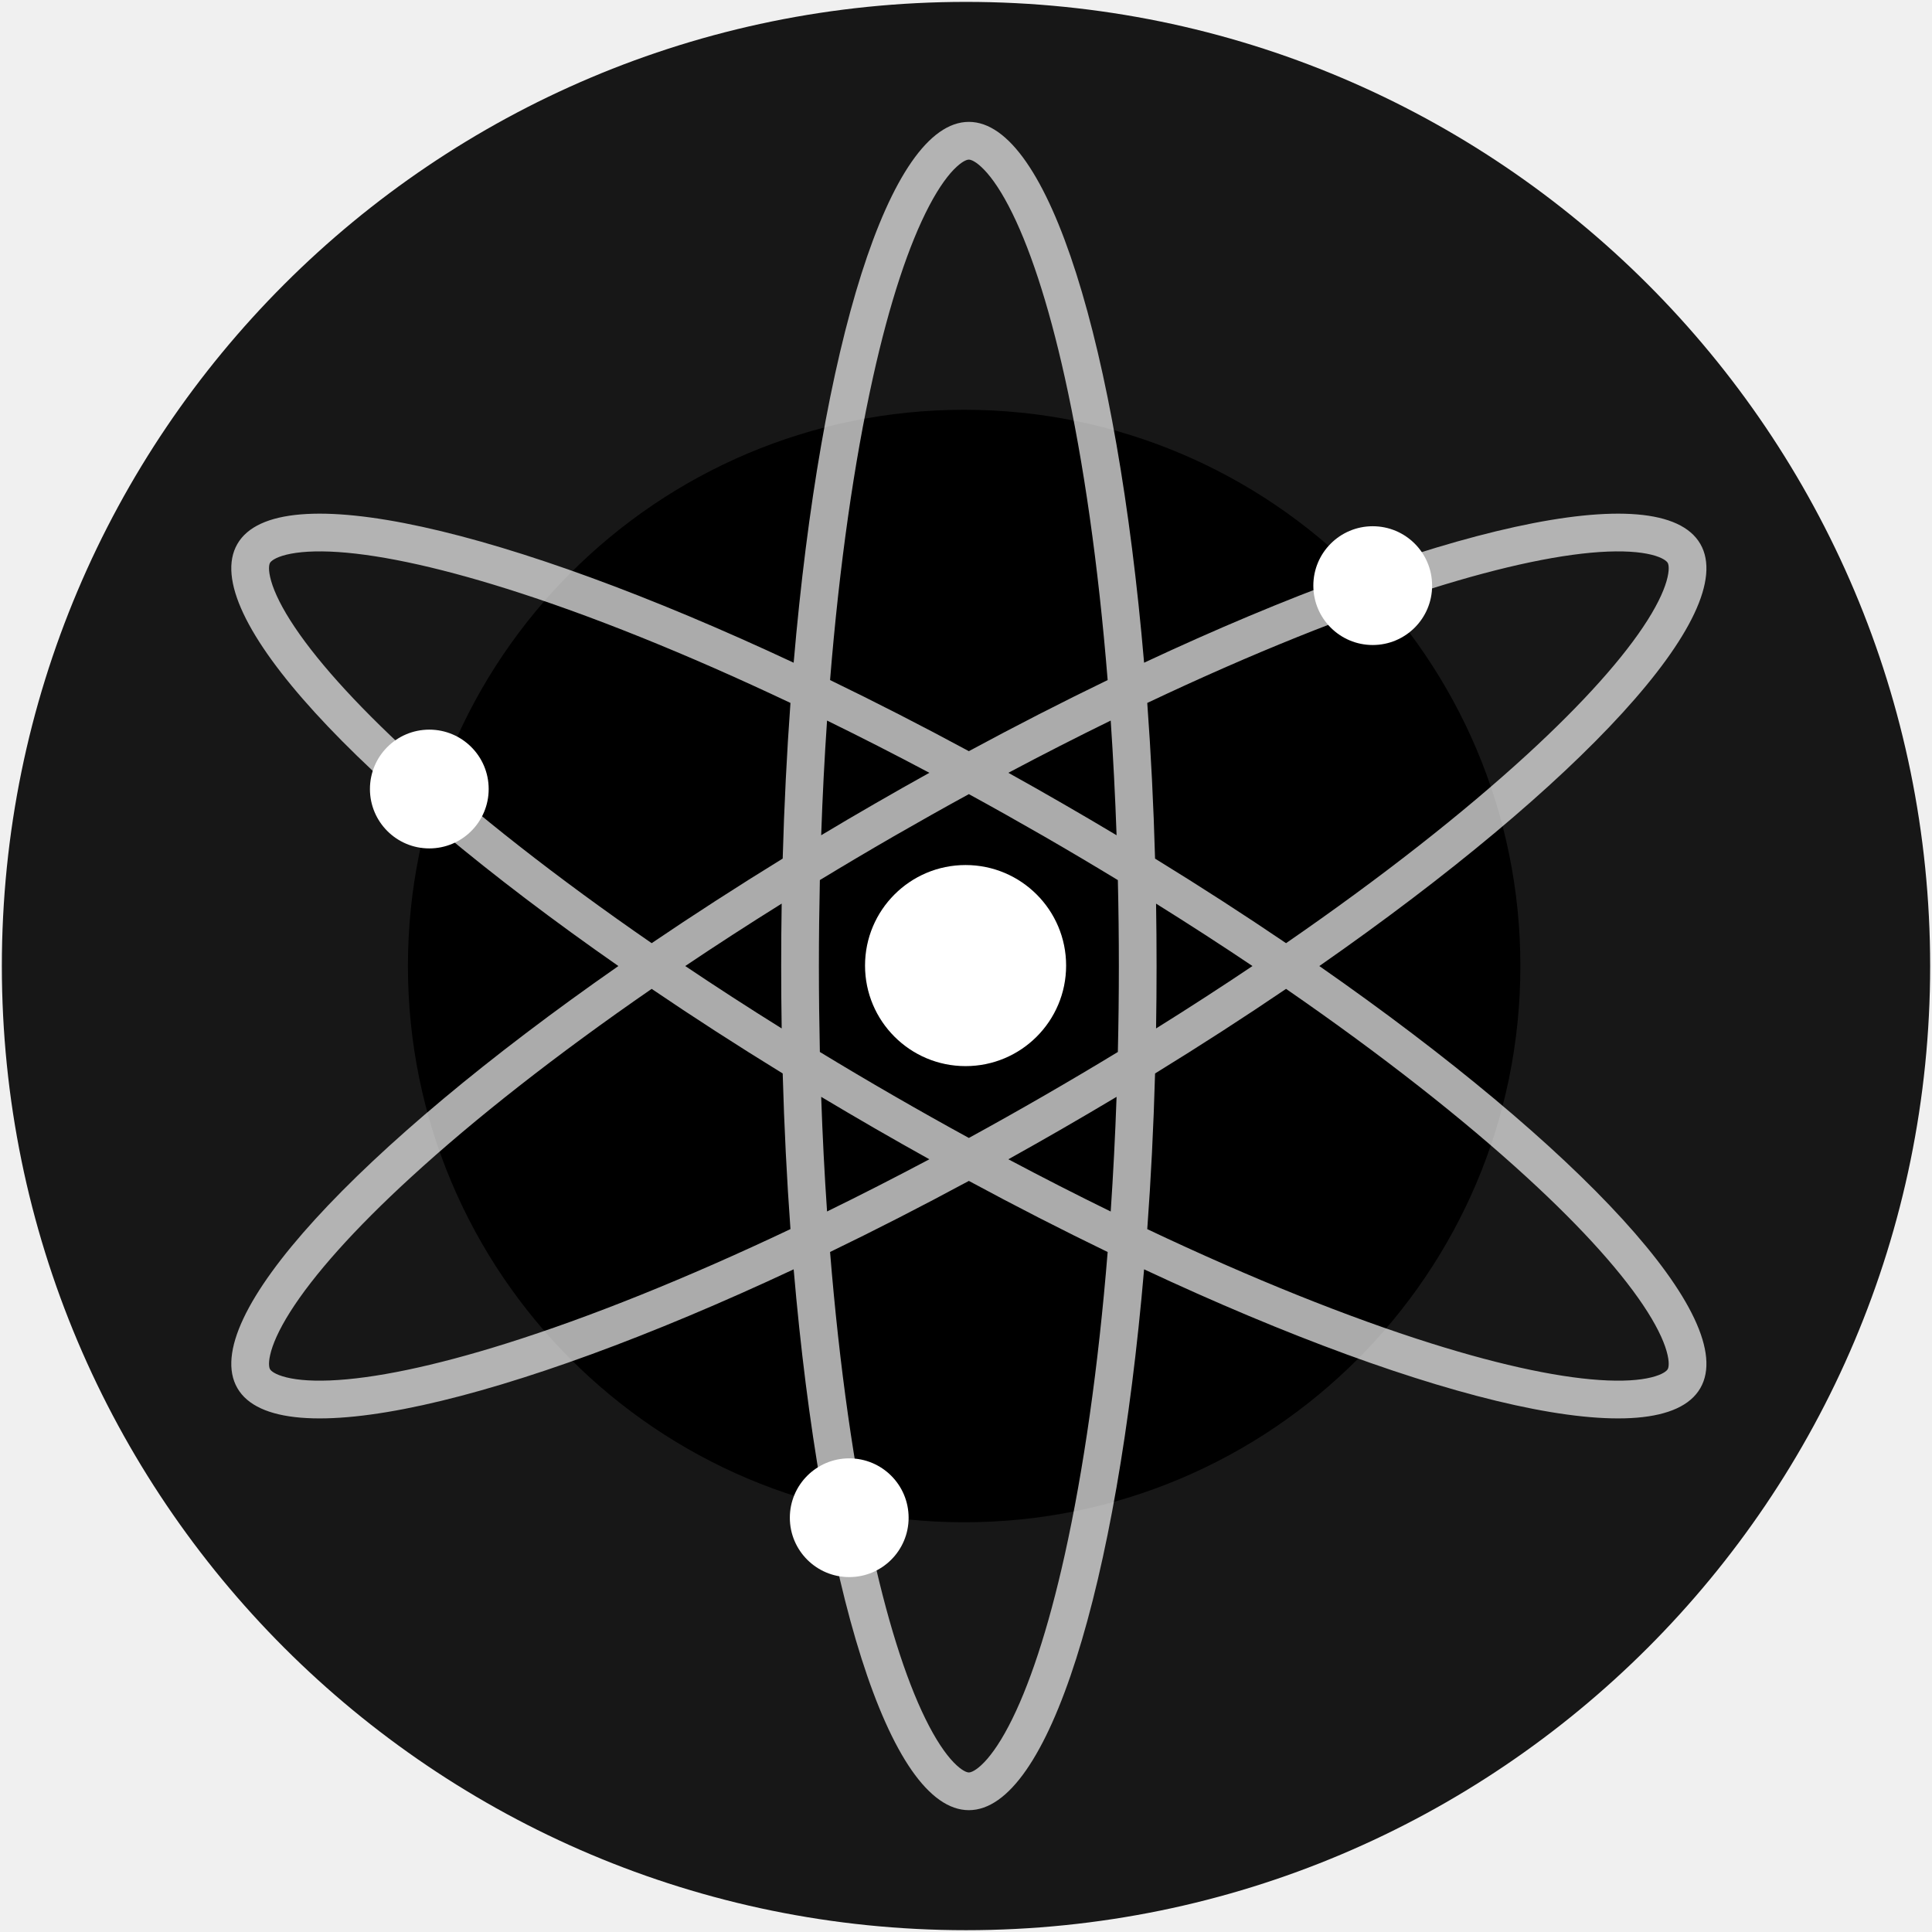
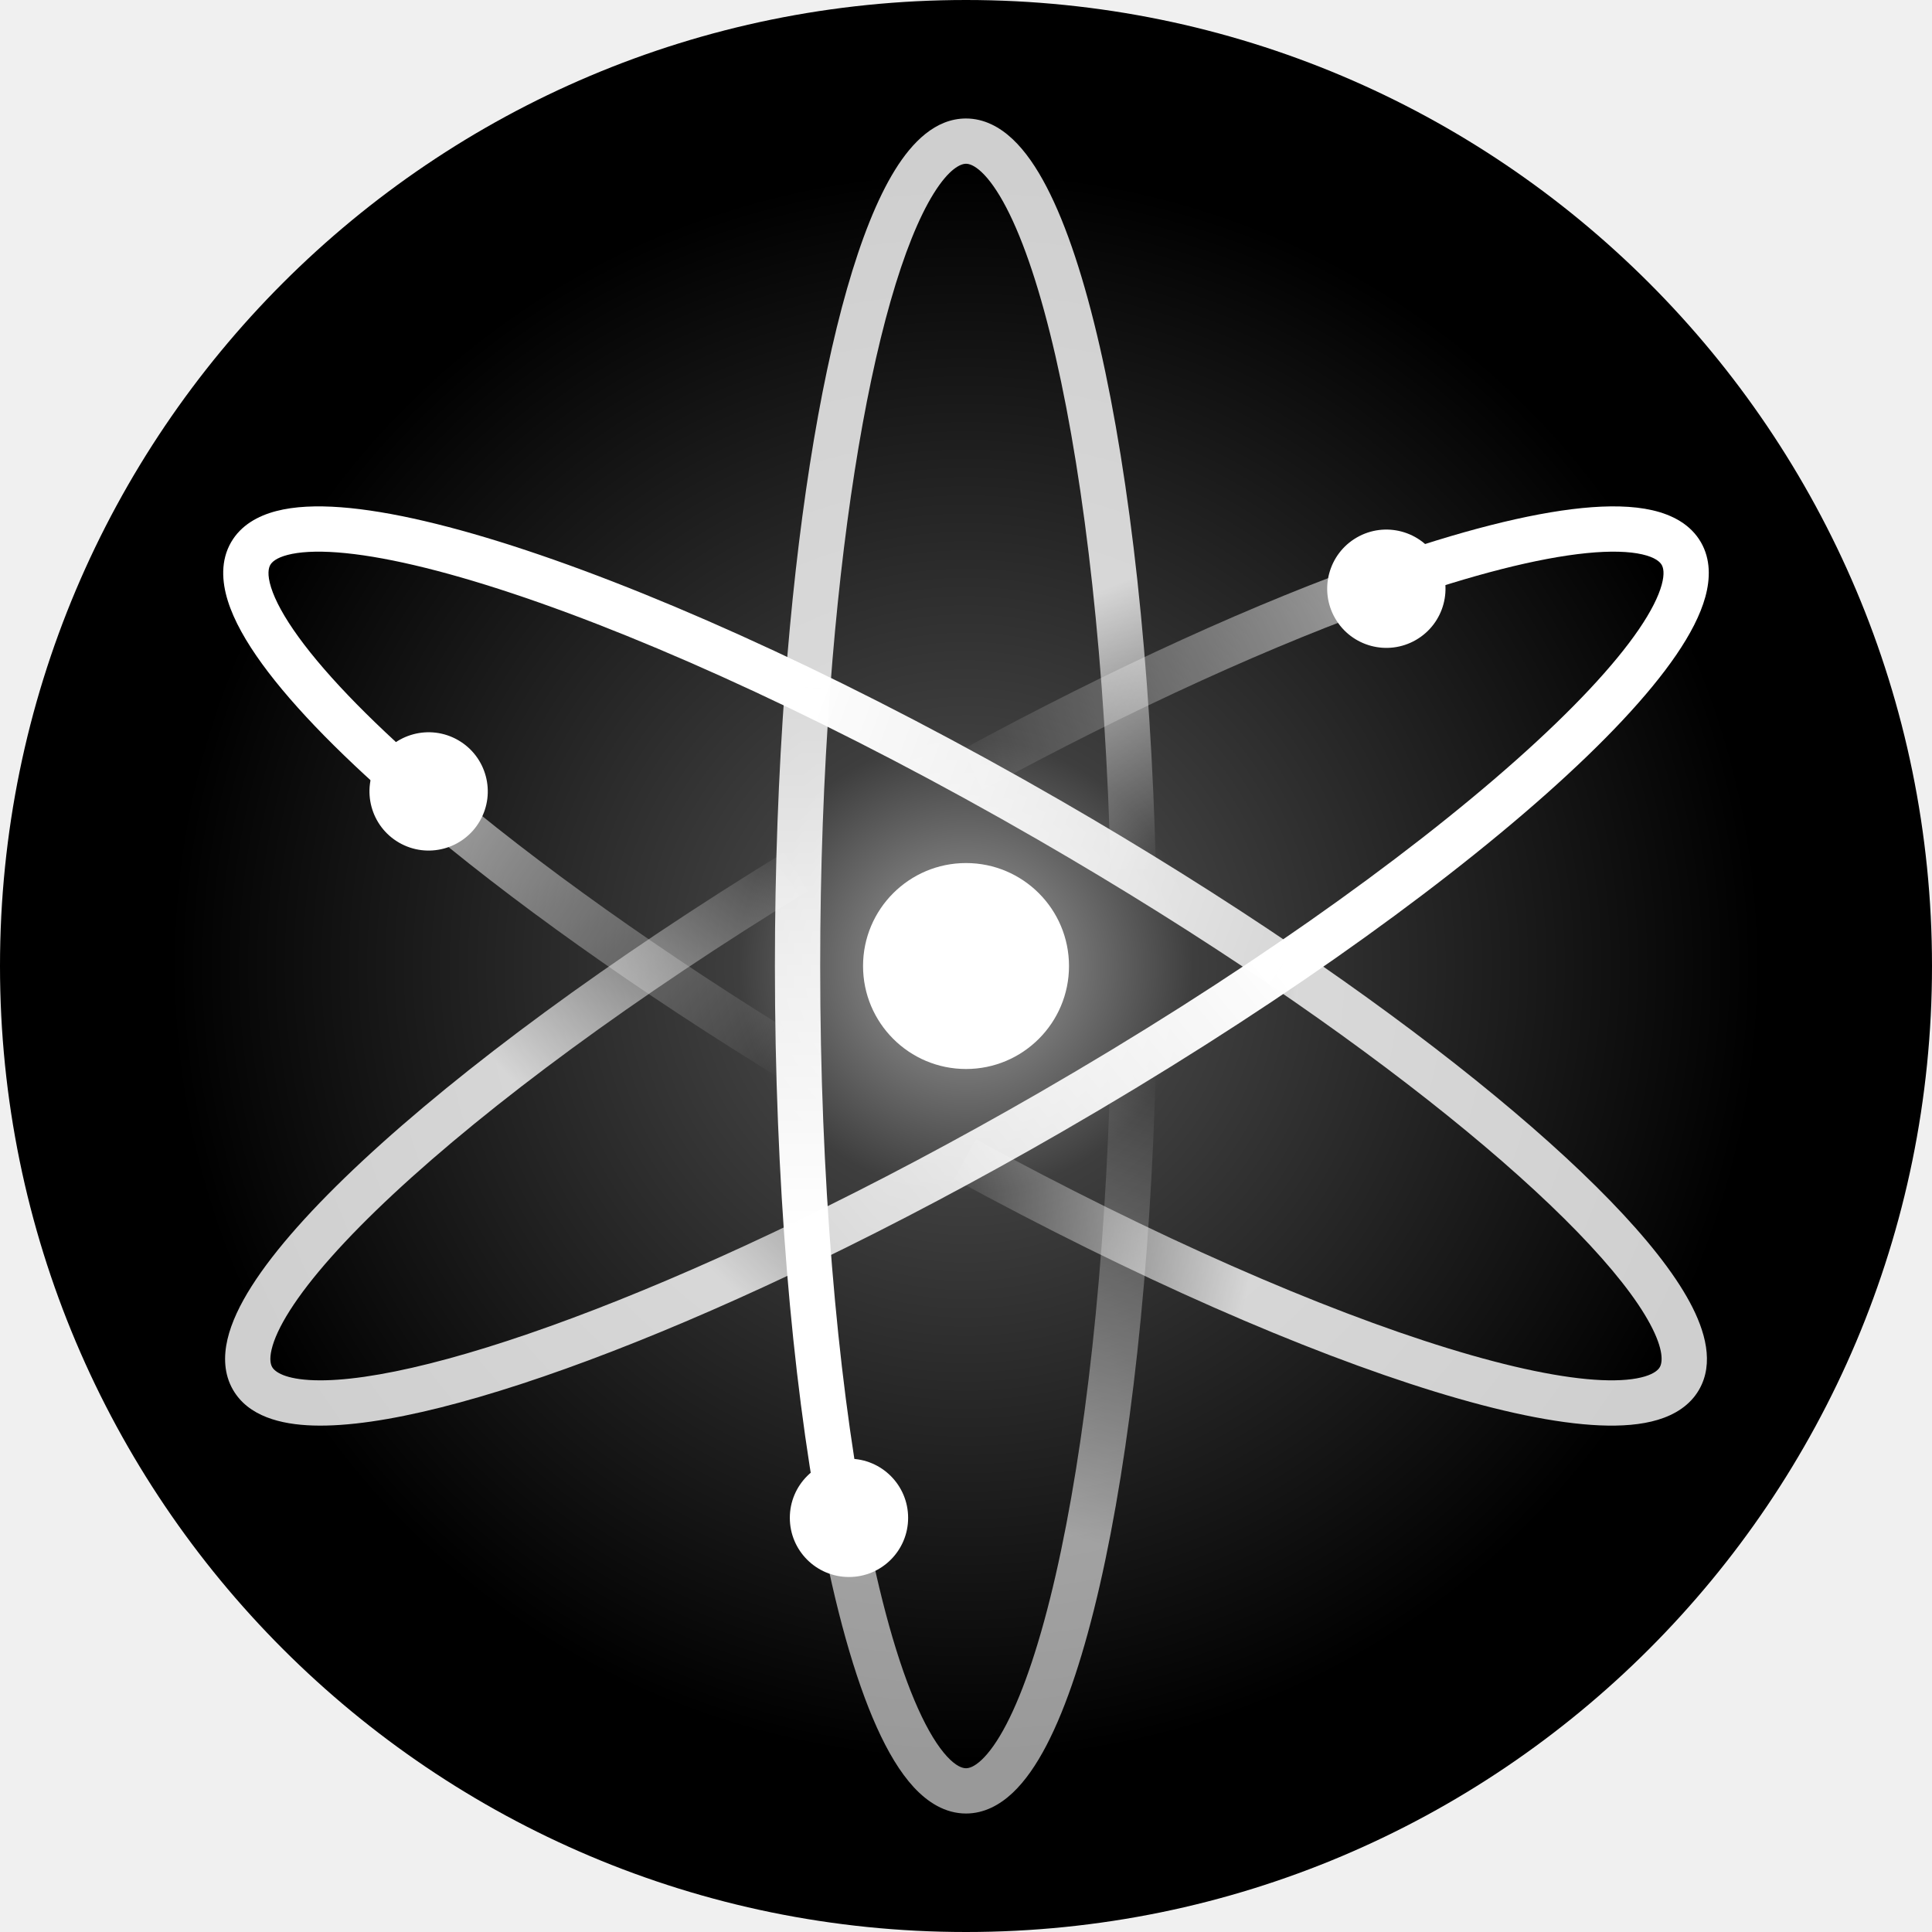
- <svg xmlns="http://www.w3.org/2000/svg" width="50" height="50" viewBox="0 0 50 50" fill="none">
-   <g clip-path="url(#clip0_3933_13480)">
-     <path fill-rule="evenodd" clip-rule="evenodd" d="M25 0.049C38.781 0.049 49.952 11.22 49.952 25.001C49.952 38.781 38.781 49.953 25 49.953C11.219 49.953 0.048 38.781 0.048 25.001C0.048 11.22 11.219 0.049 25 0.049Z" fill="#171717" />
-     <path fill-rule="evenodd" clip-rule="evenodd" d="M24.952 10.605C32.902 10.605 39.347 17.05 39.347 25.001C39.347 32.951 32.902 39.396 24.952 39.396C17.002 39.396 10.557 32.951 10.557 25.001C10.557 17.05 17.002 10.605 24.952 10.605Z" fill="black" />
-     <path opacity="0.67" fill-rule="evenodd" clip-rule="evenodd" d="M25.392 4.317C25.194 4.134 25.091 4.131 25.074 4.131C25.057 4.131 24.955 4.134 24.757 4.317C24.553 4.504 24.31 4.827 24.048 5.326C23.525 6.321 23.024 7.824 22.593 9.765C22.108 11.947 21.724 14.614 21.482 17.6C22.651 18.166 23.852 18.78 25.074 19.44C26.296 18.78 27.498 18.165 28.666 17.6C28.425 14.614 28.041 11.947 27.556 9.765C27.125 7.824 26.624 6.321 26.101 5.326C25.839 4.827 25.596 4.504 25.392 4.317ZM24.052 20C23.154 19.523 22.27 19.072 21.404 18.648C21.338 19.61 21.287 20.6 21.252 21.616C21.71 21.341 22.174 21.068 22.645 20.797C23.116 20.525 23.585 20.259 24.052 20ZM20.54 17.151C21.241 8.964 23.007 3.154 25.074 3.154C27.142 3.154 28.908 8.964 29.609 17.151C37.054 13.665 42.972 12.288 44.005 14.078C45.039 15.867 40.888 20.3 34.144 25.001C40.888 29.701 45.039 34.135 44.005 35.924C42.972 37.714 37.054 36.337 29.609 32.85C28.908 41.038 27.142 46.847 25.074 46.847C23.007 46.847 21.241 41.038 20.54 32.85C13.094 36.337 7.176 37.714 6.143 35.924C5.109 34.135 9.26 29.701 16.004 25.001C9.26 20.3 5.109 15.867 6.143 14.078C7.176 12.288 13.094 13.665 20.54 17.151ZM16.865 24.409C14.398 22.707 12.278 21.041 10.63 19.53C9.164 18.186 8.111 17.001 7.51 16.051C7.209 15.575 7.051 15.203 6.991 14.933C6.932 14.671 6.98 14.581 6.988 14.566C6.997 14.552 7.051 14.465 7.308 14.384C7.572 14.302 7.974 14.253 8.537 14.275C9.661 14.32 11.214 14.639 13.112 15.236C15.246 15.907 17.749 16.909 20.457 18.192C20.363 19.486 20.295 20.833 20.256 22.22C19.073 22.948 17.939 23.681 16.865 24.409ZM16.865 25.592C14.398 27.295 12.278 28.96 10.63 30.472C9.164 31.815 8.111 33.001 7.51 33.951C7.209 34.427 7.051 34.799 6.991 35.069C6.932 35.331 6.98 35.421 6.988 35.435C6.997 35.45 7.051 35.537 7.308 35.617C7.572 35.7 7.974 35.749 8.537 35.726C9.661 35.681 11.214 35.363 13.112 34.766C15.246 34.095 17.749 33.093 20.457 31.809C20.363 30.516 20.295 29.169 20.256 27.781C19.073 27.054 17.939 26.321 16.865 25.592ZM20.23 26.616C19.367 26.078 18.534 25.538 17.734 25.001C18.534 24.463 19.367 23.924 20.23 23.385C20.221 23.919 20.217 24.457 20.217 25.001C20.217 25.544 20.221 26.083 20.23 26.616ZM21.218 27.225C21.202 26.494 21.193 25.752 21.193 25.001C21.193 24.249 21.202 23.507 21.218 22.776C21.843 22.396 22.482 22.018 23.133 21.642C23.785 21.267 24.432 20.903 25.074 20.552C25.716 20.903 26.363 21.267 27.015 21.642C27.666 22.018 28.305 22.397 28.93 22.777C28.947 23.507 28.956 24.249 28.956 25.001C28.956 25.752 28.947 26.494 28.93 27.225C28.305 27.605 27.666 27.983 27.015 28.359C26.363 28.735 25.716 29.099 25.074 29.45C24.432 29.099 23.785 28.735 23.133 28.359C22.482 27.984 21.843 27.605 21.218 27.225ZM21.252 28.386C21.287 29.401 21.338 30.392 21.404 31.353C22.27 30.93 23.154 30.478 24.052 30.002C23.585 29.742 23.116 29.477 22.645 29.205C22.174 28.933 21.71 28.66 21.252 28.386ZM25.074 30.562C23.852 31.221 22.651 31.836 21.482 32.401C21.724 35.387 22.108 38.054 22.593 40.237C23.024 42.177 23.525 43.681 24.048 44.676C24.31 45.175 24.553 45.498 24.757 45.685C24.955 45.867 25.057 45.871 25.074 45.871C25.091 45.871 25.194 45.867 25.392 45.685C25.596 45.498 25.839 45.175 26.101 44.676C26.624 43.681 27.125 42.177 27.556 40.237C28.041 38.054 28.425 35.387 28.666 32.402C27.498 31.836 26.296 31.222 25.074 30.562ZM29.691 31.81C32.4 33.093 34.903 34.095 37.036 34.766C38.934 35.363 40.487 35.681 41.611 35.726C42.174 35.749 42.576 35.7 42.84 35.617C43.097 35.537 43.151 35.45 43.16 35.435C43.168 35.421 43.216 35.331 43.157 35.069C43.097 34.799 42.939 34.427 42.638 33.951C42.037 33.001 40.984 31.815 39.518 30.472C37.87 28.96 35.75 27.295 33.283 25.592C32.209 26.321 31.076 27.053 29.893 27.781C29.854 29.169 29.786 30.516 29.691 31.81ZM33.283 24.409C35.75 22.707 37.87 21.041 39.518 19.53C40.984 18.186 42.037 17.001 42.638 16.051C42.939 15.575 43.097 15.203 43.157 14.933C43.216 14.671 43.168 14.581 43.16 14.566C43.151 14.552 43.097 14.465 42.84 14.384C42.576 14.302 42.174 14.253 41.611 14.275C40.487 14.32 38.934 14.639 37.036 15.236C34.903 15.907 32.4 16.909 29.691 18.192C29.786 19.486 29.854 20.833 29.893 22.221C31.076 22.948 32.209 23.681 33.283 24.409ZM29.919 23.386C30.781 23.924 31.614 24.463 32.414 25.001C31.614 25.538 30.781 26.078 29.919 26.616C29.928 26.083 29.932 25.544 29.932 25.001C29.932 24.458 29.928 23.919 29.919 23.386ZM28.897 21.616C28.861 20.601 28.81 19.61 28.745 18.648C27.879 19.072 26.994 19.523 26.096 20C26.563 20.259 27.032 20.525 27.503 20.797C27.974 21.068 28.439 21.342 28.897 21.616ZM28.745 31.354C27.879 30.93 26.994 30.479 26.096 30.002C26.563 29.742 27.032 29.477 27.503 29.205C27.974 28.933 28.439 28.66 28.897 28.386C28.861 29.401 28.81 30.392 28.745 31.354Z" fill="white" />
-     <path d="M37.063 15.156C37.063 14.307 36.375 13.619 35.526 13.619C34.677 13.619 33.989 14.307 33.989 15.156C33.989 16.005 34.677 16.693 35.526 16.693C36.375 16.693 37.063 16.005 37.063 15.156Z" fill="white" />
-     <path d="M12.647 20.42C12.647 19.571 11.959 18.883 11.11 18.883C10.262 18.883 9.574 19.571 9.574 20.42C9.574 21.269 10.262 21.957 11.11 21.957C11.959 21.957 12.647 21.269 12.647 20.42Z" fill="white" />
-     <path d="M21.978 37.742C22.827 37.742 23.515 38.43 23.515 39.279C23.515 40.127 22.827 40.815 21.978 40.815C21.13 40.815 20.441 40.127 20.441 39.279C20.441 38.43 21.13 37.742 21.978 37.742Z" fill="white" />
-     <path d="M27.591 24.989C27.591 23.552 26.426 22.387 24.989 22.387C23.552 22.387 22.387 23.552 22.387 24.989C22.387 26.426 23.552 27.591 24.989 27.591C26.426 27.591 27.591 26.426 27.591 24.989Z" fill="white" />
-   </g>
+ <svg xmlns="http://www.w3.org/2000/svg" width="1024" height="1024" viewBox="0 0 1024 1024" fill="none">
+   <circle cx="512" cy="512" r="512" fill="url(#paint0_radial)" />
+   <path fill-rule="evenodd" clip-rule="evenodd" d="M559.489 834.999C575.149 766.673 586.037 671.007 588.667 562.846L612.66 563.429C610.005 672.632 599.01 769.997 582.883 840.361C574.842 875.446 565.383 904.46 554.695 924.986C549.359 935.233 543.415 943.961 536.702 950.27C529.942 956.624 521.636 961.2 512 961.2C500.94 961.2 491.681 955.206 484.372 947.318C477.039 939.402 470.522 928.41 464.667 915.38C452.92 889.241 442.683 852.265 434.371 807.75L457.963 803.345C466.127 847.065 475.94 881.915 486.558 905.543C491.885 917.397 497.13 925.774 501.978 931.006C506.851 936.266 510.194 937.2 512 937.2C513.589 937.2 516.306 936.503 520.265 932.783C524.27 929.017 528.739 922.868 533.408 913.902C542.727 896.005 551.637 869.259 559.489 834.999Z" fill="url(#paint1_linear)" />
+   <path fill-rule="evenodd" clip-rule="evenodd" d="M472.024 159.599C457.662 209.824 446.256 281.346 440 365.329L416.066 363.546C422.388 278.678 433.97 205.382 448.949 153.001C456.413 126.9 464.908 105.31 474.426 89.981C483.479 75.402 495.808 62.8 511.998 62.8C521.634 62.8 529.94 67.376 536.7 73.73C543.412 80.039 549.357 88.767 554.692 99.013C565.381 119.54 574.839 148.554 582.881 183.639C599.008 254.003 610.003 351.368 612.657 460.571L588.665 461.154C586.035 352.993 575.147 257.327 559.487 189.001C551.635 154.741 542.725 127.995 533.405 110.098C528.737 101.132 524.268 94.983 520.262 91.217C516.304 87.497 513.586 86.8 511.998 86.8C509.194 86.8 503.102 89.297 494.815 102.642C486.994 115.237 479.231 134.397 472.024 159.599Z" fill="url(#paint2_linear)" />
+   <path fill-rule="evenodd" clip-rule="evenodd" d="M440.002 365.329C436.591 411.12 434.719 460.503 434.719 512C434.719 624.426 443.64 726.638 457.963 803.345L434.37 807.75C419.716 729.271 410.719 625.538 410.719 512C410.719 459.931 412.611 409.952 416.068 363.546L440.002 365.329Z" fill="url(#paint3_linear)" />
+   <path fill-rule="evenodd" clip-rule="evenodd" d="M428.801 552.768C350.948 505.24 283.687 457.047 233.733 414.458L218.162 432.722C269.286 476.307 337.624 525.225 416.296 573.252L428.801 552.768Z" fill="url(#paint4_linear)" />
+   <path fill-rule="evenodd" clip-rule="evenodd" d="M767.494 714.63C700.498 694.032 612.212 655.633 517.234 603.835L505.743 624.905C601.636 677.202 691.446 716.357 760.441 737.57C794.843 748.147 824.697 754.462 847.816 755.468C859.356 755.97 869.886 755.186 878.706 752.527C887.588 749.849 895.703 744.944 900.521 736.6C908.648 722.523 903.832 705.465 895.658 690.267C887.059 674.28 872.482 656.027 853.448 636.401C815.251 597.014 757.103 550.07 686.25 501.935L672.763 521.787C742.879 569.422 799.58 615.329 836.219 653.109C854.604 672.066 867.443 688.477 874.521 701.636C882.024 715.585 881.146 722.158 879.736 724.6C878.942 725.975 876.98 727.98 871.779 729.548C866.516 731.135 858.957 731.93 848.859 731.491C828.702 730.613 801.087 724.958 767.494 714.63Z" fill="url(#paint5_linear)" />
+   <path fill-rule="evenodd" clip-rule="evenodd" d="M550.142 445.073C594.052 470.424 635.28 496.323 672.762 521.787L686.249 501.935C648.265 476.13 606.54 449.922 562.142 424.288C457.09 363.637 356.566 317.459 278.943 291.673C240.225 278.812 206.608 270.82 180.71 268.863C167.793 267.887 156.102 268.352 146.399 270.883C136.678 273.419 127.677 278.403 122.483 287.4C116.91 297.053 117.522 308.162 120.767 318.51C124.025 328.902 130.394 340.143 138.889 351.844C155.934 375.32 183.256 402.964 218.161 432.722L233.731 414.459C199.44 385.224 173.744 359 158.31 337.744C150.567 327.079 145.833 318.237 143.667 311.33C141.488 304.381 142.358 300.976 143.267 299.4C144.118 297.927 146.344 295.701 152.457 294.106C158.588 292.507 167.34 291.921 178.901 292.795C201.959 294.537 233.439 301.847 271.377 314.45C347.064 339.592 446.084 384.995 550.142 445.073Z" fill="url(#paint6_linear)" />
+   <path fill-rule="evenodd" clip-rule="evenodd" d="M520.48 418.94C601.097 375.105 676.844 340.946 738.738 319.198L730.782 296.555C667.411 318.822 590.478 353.561 509.016 397.855L520.48 418.94Z" fill="url(#paint7_linear)" />
+   <path fill-rule="evenodd" clip-rule="evenodd" d="M208.476 632.887C259.443 585.405 336.327 528.414 428.139 472.245L415.614 451.773C322.917 508.484 244.615 566.418 192.116 615.326C165.939 639.713 145.692 662.301 133.359 681.732C127.202 691.432 122.654 700.906 120.571 709.841C118.473 718.842 118.68 728.286 123.48 736.6C131.596 750.657 148.739 755.021 165.952 755.552C184.057 756.111 207.098 752.635 233.547 745.995C286.627 732.669 356.187 705.881 433.135 668.71L422.696 647.099C346.549 683.883 278.611 709.937 227.704 722.717C202.16 729.13 181.585 732.023 166.692 731.564C150.909 731.077 145.672 727.037 144.265 724.6C143.473 723.229 142.72 720.542 143.945 715.29C145.184 709.973 148.241 703.07 153.622 694.593C164.363 677.669 182.919 656.695 208.476 632.887Z" fill="url(#paint8_linear)" />
+   <path fill-rule="evenodd" clip-rule="evenodd" d="M551.138 578.927C506.978 604.423 463.696 627.293 422.695 647.099L433.135 668.709C474.685 648.638 518.488 625.491 563.138 599.711C668.19 539.06 758.443 475.093 819.586 420.762C850.083 393.662 873.812 368.545 888.456 347.094C895.76 336.397 901.203 326.039 903.862 316.37C906.527 306.684 906.711 296.397 901.516 287.4C896.007 277.858 886.239 272.837 875.802 270.442C865.332 268.039 852.623 267.871 838.494 269.285C810.15 272.121 773.234 281.637 730.78 296.555L738.736 319.197C780.427 304.548 815.286 295.727 840.884 293.166C853.726 291.881 863.531 292.25 870.433 293.834C877.369 295.426 879.832 297.842 880.732 299.4C881.582 300.873 882.398 303.914 880.722 310.005C879.041 316.115 875.173 323.986 868.635 333.562C855.597 352.659 833.527 376.267 803.644 402.821C744.026 455.797 655.196 518.849 551.138 578.927Z" fill="url(#paint9_linear)" />
+   <circle cx="449.975" cy="804.495" r="31.351" fill="white" />
+   <circle r="31.351" transform="matrix(0.5 -0.866025 -0.866025 -0.5 227.181 419.466)" fill="white" />
+   <circle r="31.351" transform="matrix(0.5 0.866025 0.866025 -0.5 734.794 312.039)" fill="white" />
+   <path fill-rule="evenodd" clip-rule="evenodd" d="M512.012 457.433C542.156 457.433 566.592 481.869 566.592 512.012C566.592 542.156 542.156 566.592 512.012 566.592C481.869 566.592 457.433 542.156 457.433 512.012C457.433 481.869 481.869 457.433 512.012 457.433Z" fill="white" />
  <defs>
-     <clipPath id="clip0_3933_13480">
-       <rect width="50" height="50" fill="white" />
-     </clipPath>
+     <radialGradient id="paint0_radial" cx="0" cy="0" r="1" gradientUnits="userSpaceOnUse" gradientTransform="translate(512 512) rotate(90) scale(512)">
+       <stop offset="0.091" stop-color="#7C7C7C" />
+       <stop offset="0.234" stop-color="#3E3E3E" />
+       <stop offset="0.817" />
+     </radialGradient>
+     <linearGradient id="paint1_linear" x1="523.515" y1="961.2" x2="639.469" y2="570.809" gradientUnits="userSpaceOnUse">
+       <stop offset="0.377" stop-color="white" stop-opacity="0.6" />
+       <stop offset="0.992" stop-color="white" stop-opacity="0" />
+     </linearGradient>
+     <linearGradient id="paint2_linear" x1="514.362" y1="62.8" x2="663.926" y2="441" gradientUnits="userSpaceOnUse">
+       <stop offset="0.635" stop-color="white" stop-opacity="0.81" />
+       <stop offset="1" stop-color="white" stop-opacity="0" />
+     </linearGradient>
+     <linearGradient id="paint3_linear" x1="457.499" y1="363.546" x2="457.499" y2="808.261" gradientUnits="userSpaceOnUse">
+       <stop stop-color="white" stop-opacity="0.81" />
+       <stop offset="0.646" stop-color="white" />
+     </linearGradient>
+     <linearGradient id="paint4_linear" x1="234.384" y1="411.354" x2="430.501" y2="549.696" gradientUnits="userSpaceOnUse">
+       <stop stop-color="white" stop-opacity="0.6" />
+       <stop offset="1" stop-color="white" stop-opacity="0" />
+     </linearGradient>
+     <linearGradient id="paint5_linear" x1="923.391" y1="735.037" x2="488.534" y2="662.67" gradientUnits="userSpaceOnUse">
+       <stop offset="0.607" stop-color="white" stop-opacity="0.81" />
+       <stop offset="1" stop-color="white" stop-opacity="0" />
+     </linearGradient>
+     <linearGradient id="paint6_linear" x1="674.619" y1="497.805" x2="110.127" y2="288.499" gradientUnits="userSpaceOnUse">
+       <stop stop-color="white" stop-opacity="0.81" />
+       <stop offset="0.478" stop-color="white" />
+     </linearGradient>
+     <linearGradient id="paint7_linear" x1="743.225" y1="320.878" x2="508.048" y2="430.154" gradientUnits="userSpaceOnUse">
+       <stop stop-color="white" stop-opacity="0.6" />
+       <stop offset="1" stop-color="white" stop-opacity="0" />
+     </linearGradient>
+     <linearGradient id="paint8_linear" x1="110.421" y1="738.194" x2="404.819" y2="431.181" gradientUnits="userSpaceOnUse">
+       <stop offset="0.545" stop-color="white" stop-opacity="0.81" />
+       <stop offset="1" stop-color="white" stop-opacity="0" />
+     </linearGradient>
+     <linearGradient id="paint9_linear" x1="913.606" y1="276.28" x2="438.264" y2="671.645" gradientUnits="userSpaceOnUse">
+       <stop offset="0.519" stop-color="white" />
+       <stop offset="1" stop-color="white" stop-opacity="0.81" />
+     </linearGradient>
  </defs>
</svg>
